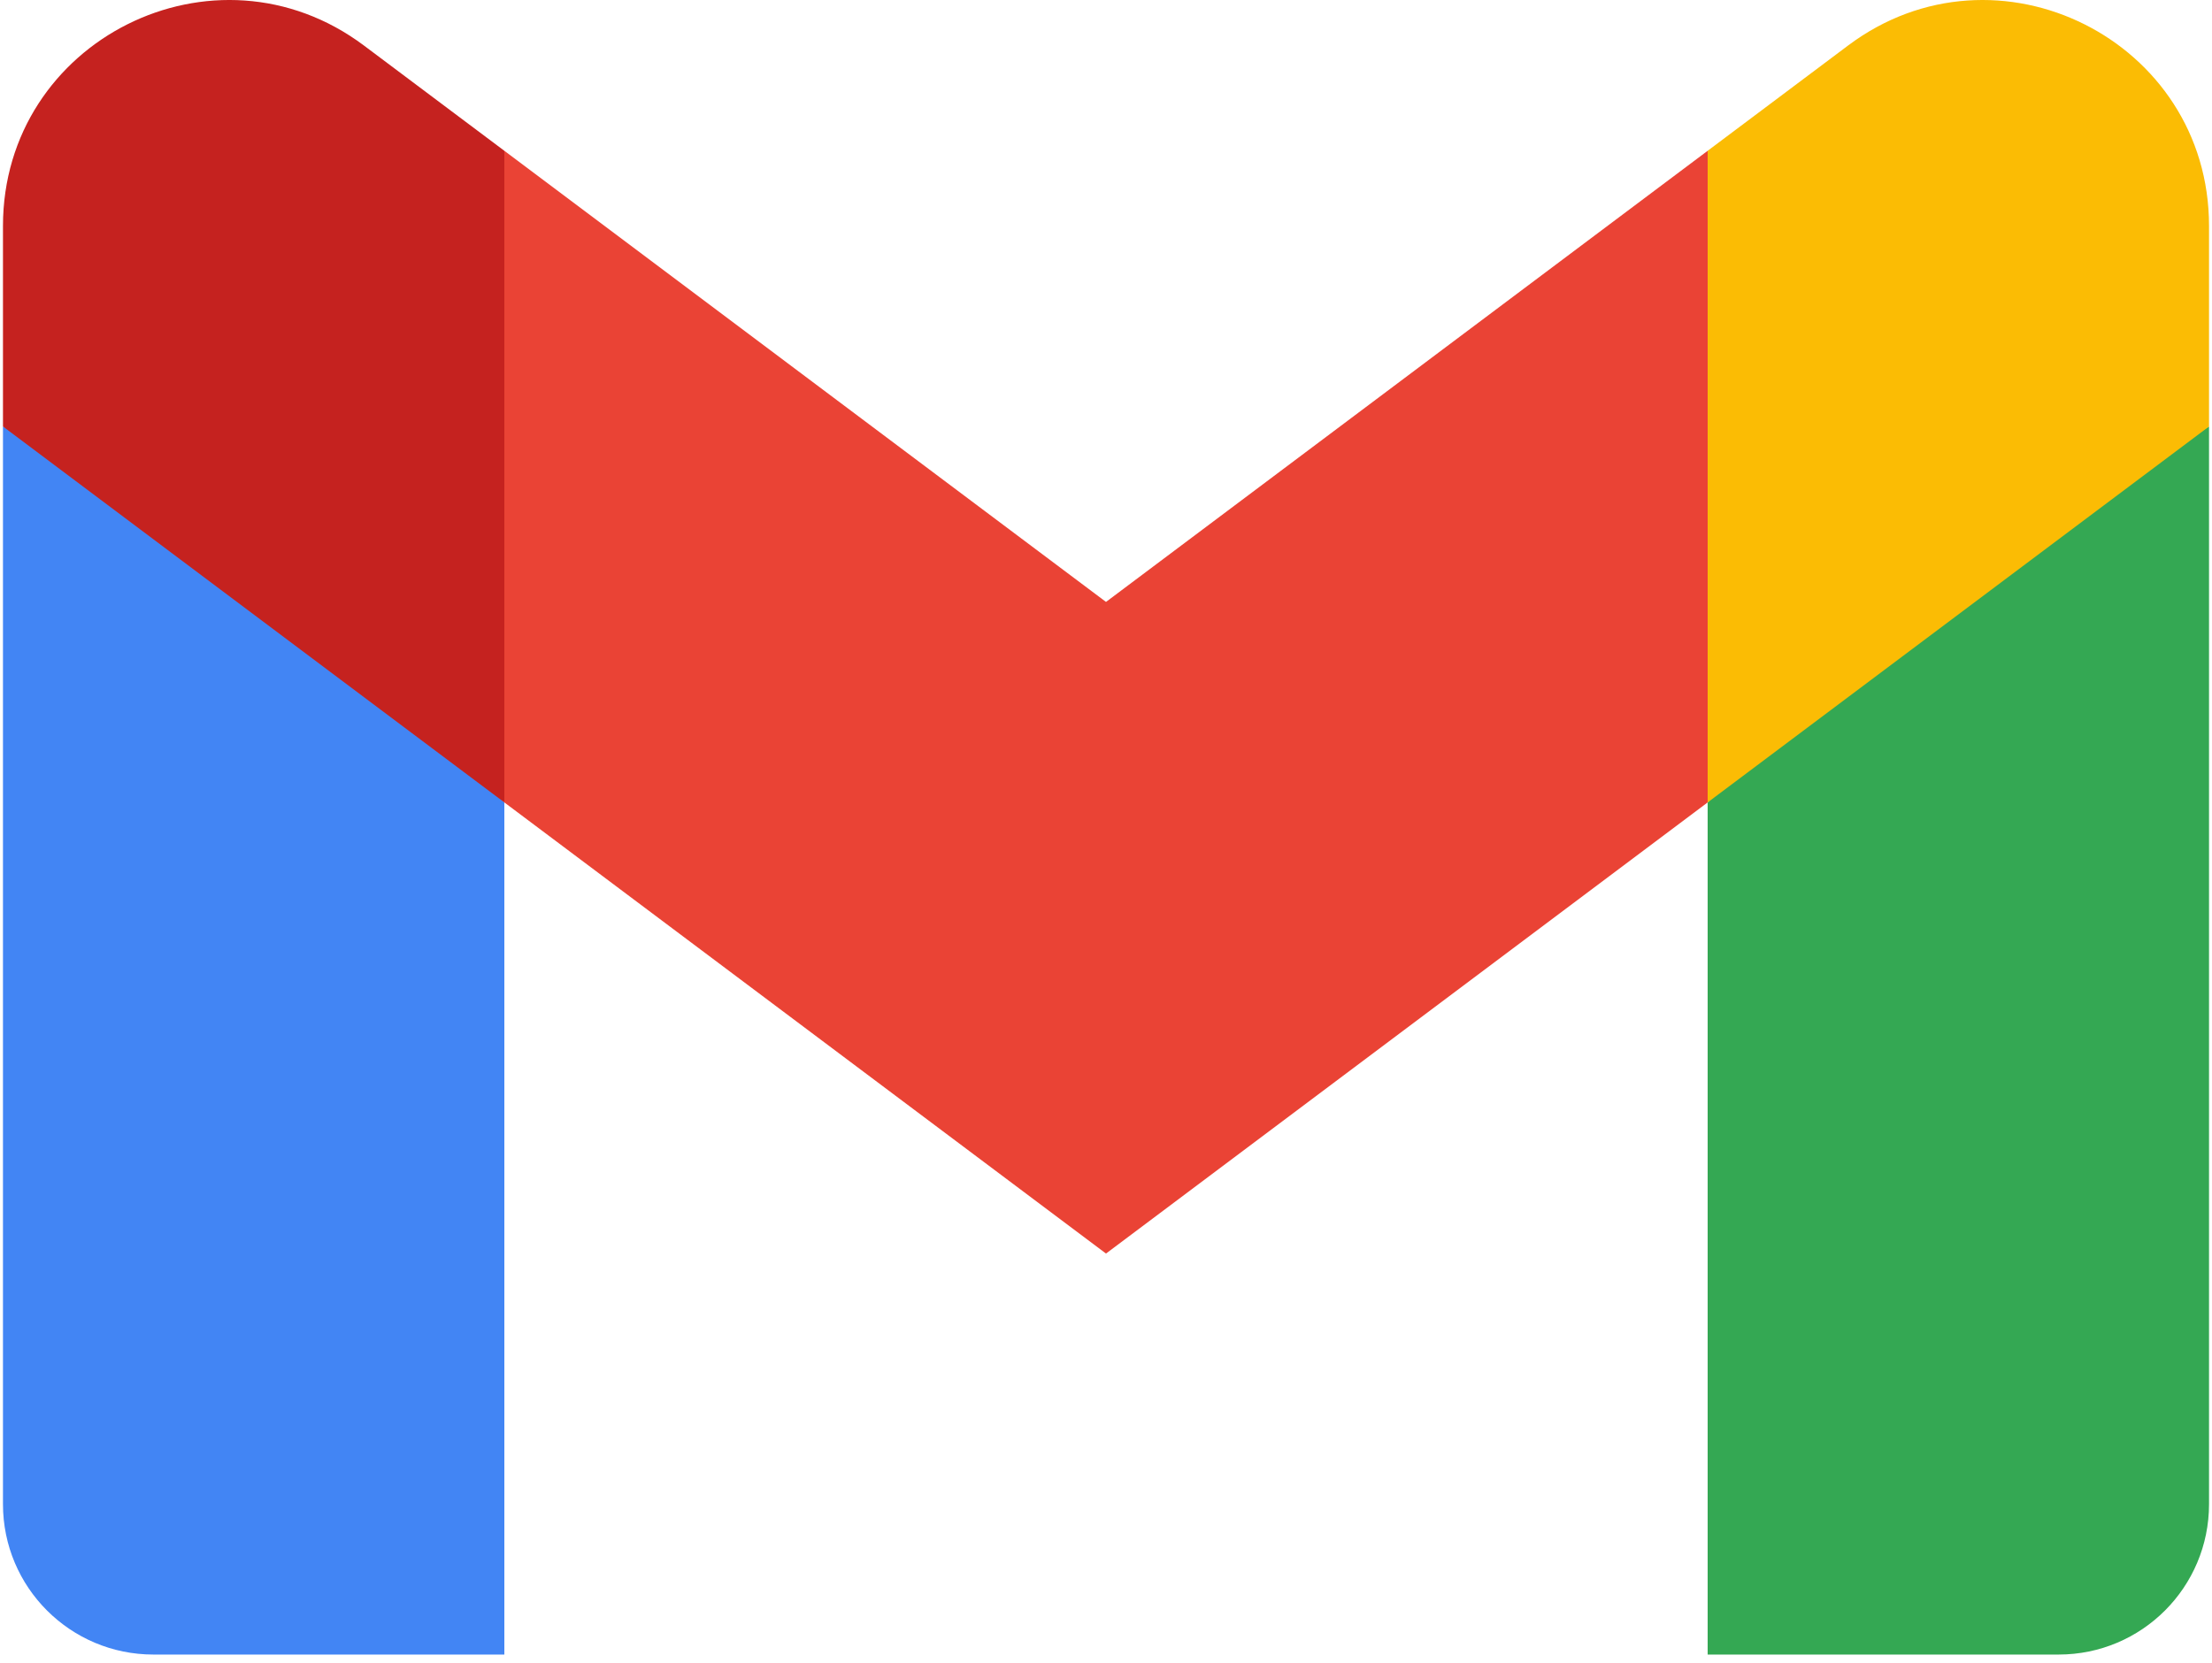
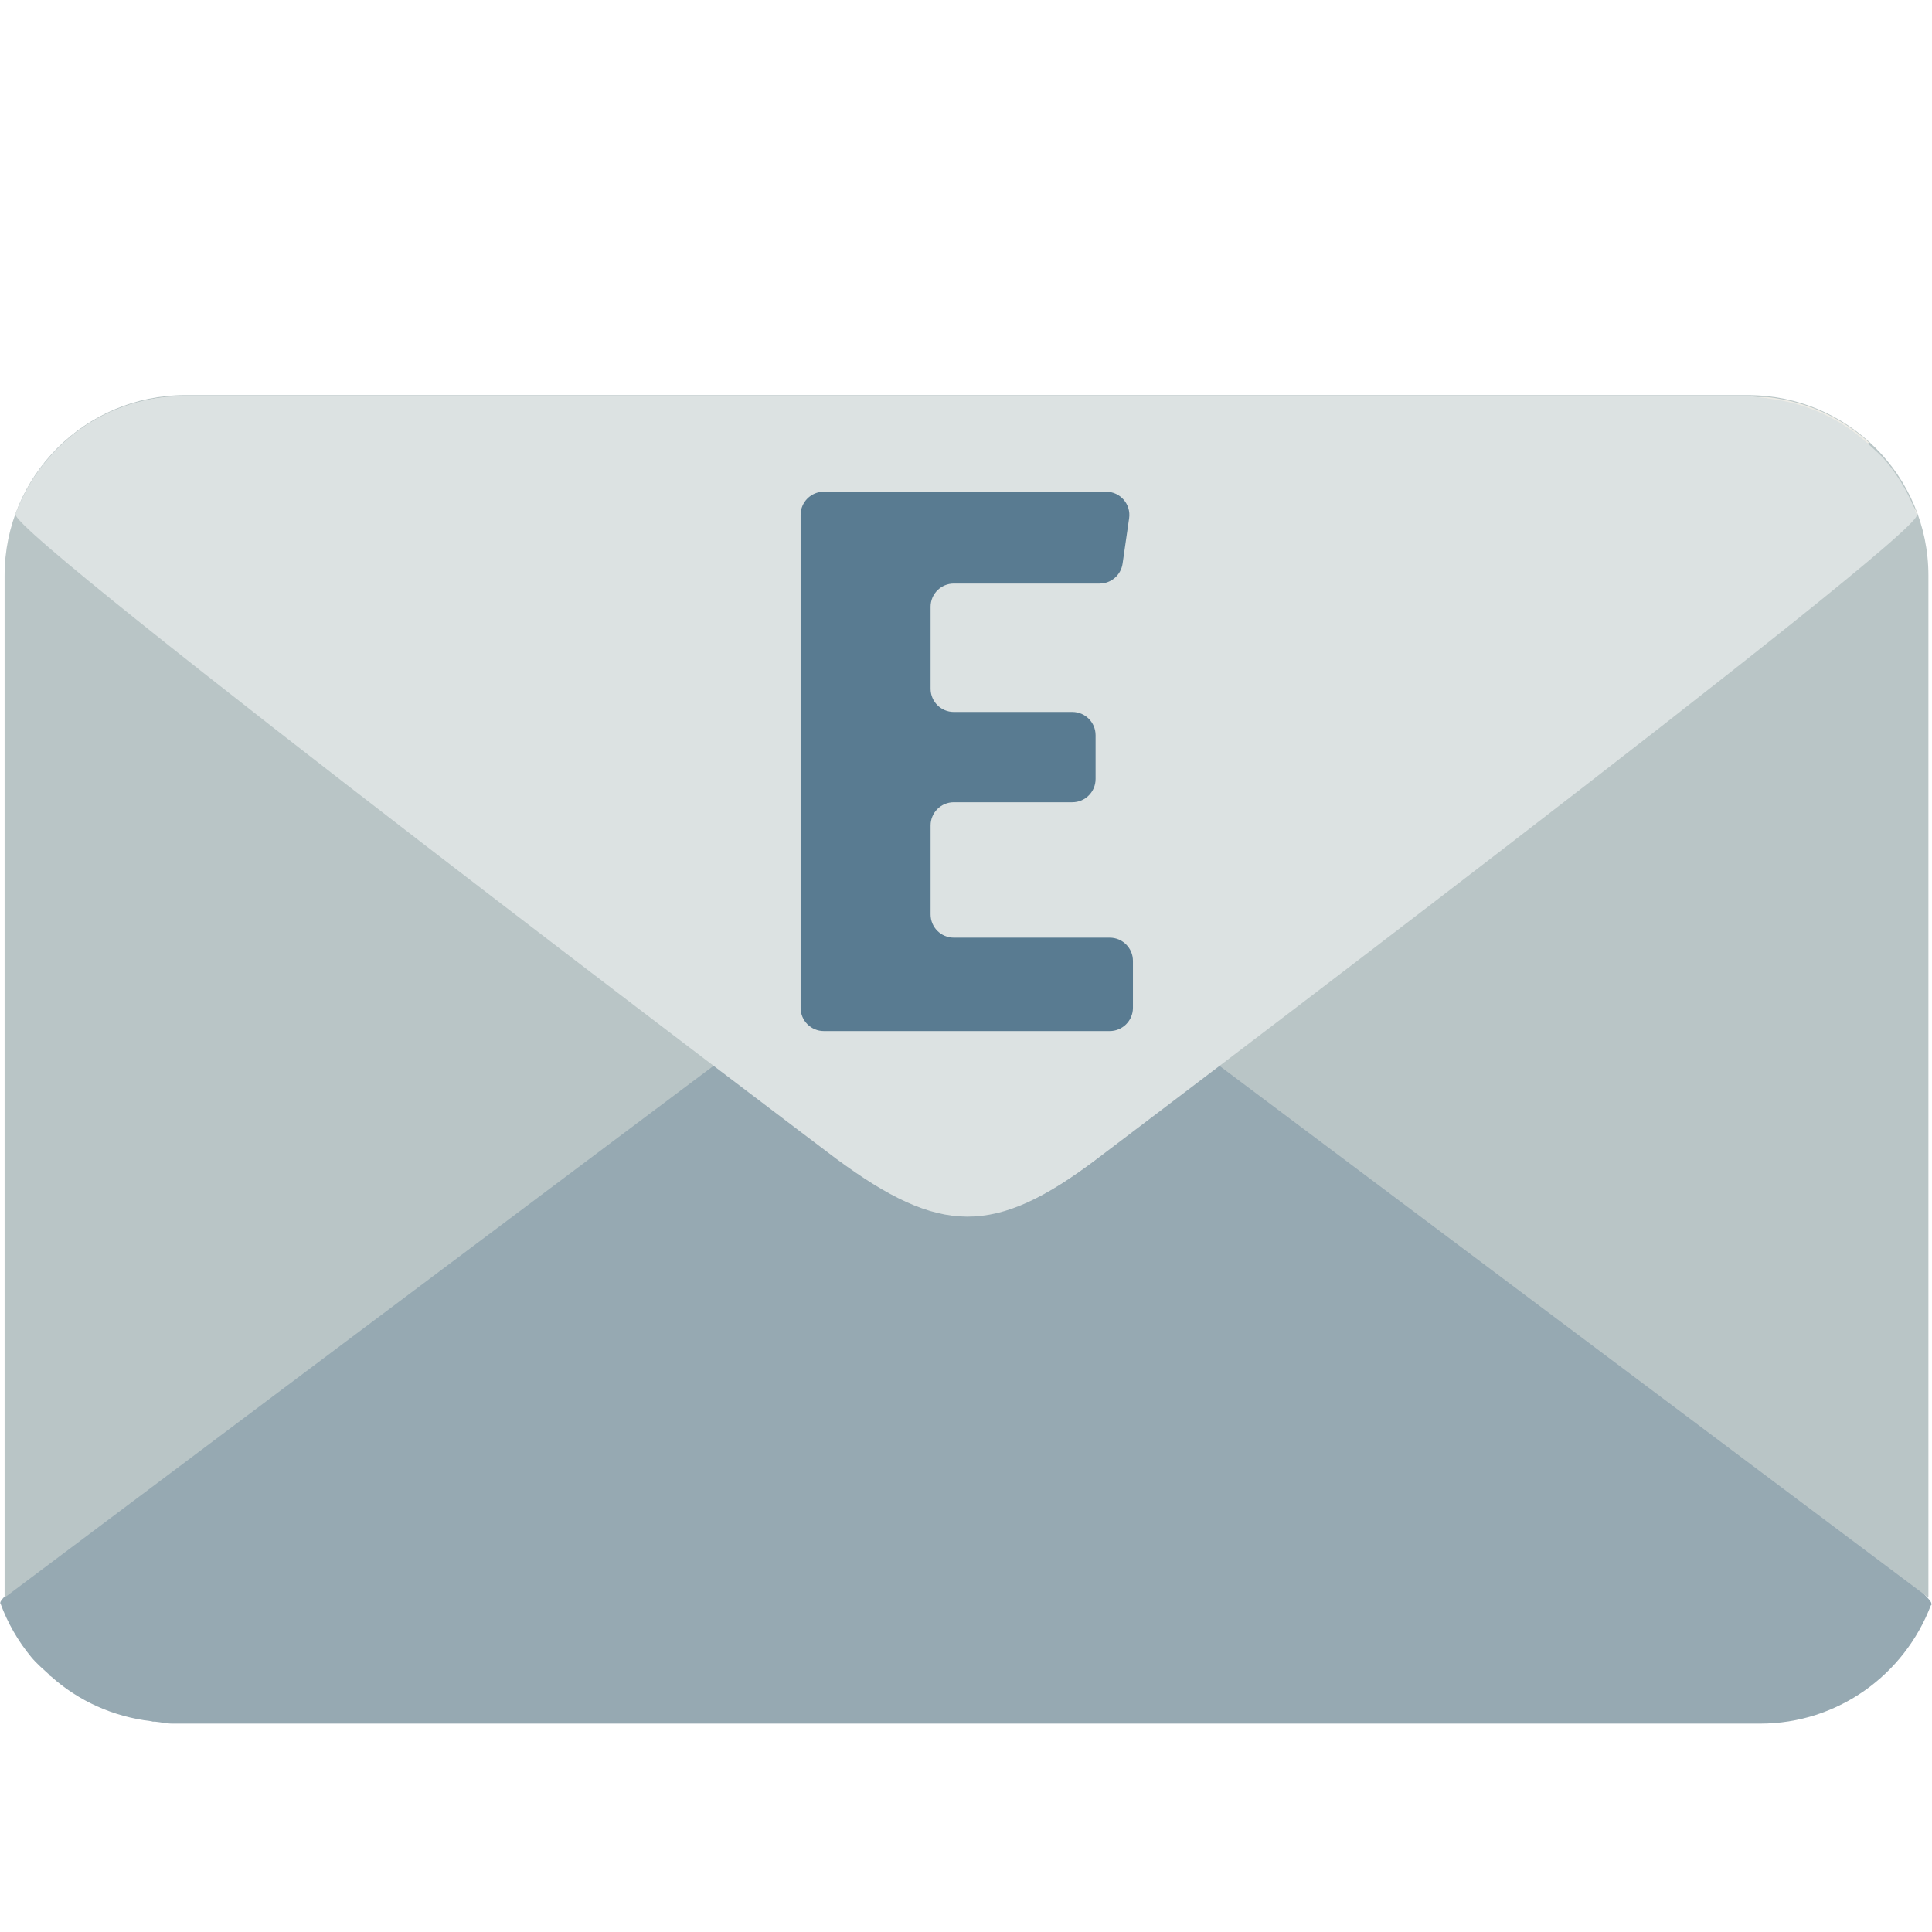
- <svg xmlns="http://www.w3.org/2000/svg" width="1.33em" height="1em" viewBox="0 0 256 193">
-   <path fill="#4285F4" d="M58.182 192.05V93.14L27.507 65.077L0 49.504v125.091c0 9.658 7.825 17.455 17.455 17.455h40.727Z" />
-   <path fill="#34A853" d="M197.818 192.05h40.727c9.659 0 17.455-7.826 17.455-17.455V49.505l-31.156 17.837l-27.026 25.798v98.91Z" />
-   <path fill="#EA4335" d="m58.182 93.14l-4.174-38.647l4.174-36.989L128 69.868l69.818-52.364l4.669 34.992l-4.669 40.644L128 145.504z" />
-   <path fill="#FBBC04" d="M197.818 17.504V93.14L256 49.504V26.231c0-21.585-24.64-33.89-41.89-20.945l-16.292 12.218Z" />
-   <path fill="#C5221F" d="m0 49.504l26.759 20.07L58.182 93.14V17.504L41.89 5.286C24.61-7.66 0 4.646 0 26.23v23.273Z" />
+ <svg xmlns="http://www.w3.org/2000/svg" width="1em" height="1em" viewBox="0 0 512 512">
+   <path d="M0 0h512v512H0z" fill="none" />
+   <path fill="#96A9B2" d="M511.824 425.007c1.941-5.245-220.916-173.519-220.916-173.519c-27.9-20.589-42.574-20.913-70.164 0c0 0-222.532 168.138-220.659 173.311l-.045.038c.023.045.06.076.091.117a48.5 48.5 0 0 0 8.119 14.157c1.473 1.786 3.248 3.282 4.955 4.837l-.083.064c.136.121.317.177.453.298c7.235 6.454 16.359 10.634 26.495 11.827c.159.019.287.102.446.121h.612c1.541.147 3.006.517 4.584.517h420.721c20.717 0 38.269-13.028 45.241-31.291c.083-.136.211-.234.287-.374z" />
+   <path fill="#B9C5C6" d="M256.133 232.176L1.216 423.364V152.515c0-26.4 21.397-47.797 47.797-47.797h414.24c26.4 0 47.797 21.397 47.797 47.797v270.849z" />
+   <path fill="#EDECE6" d="m4.189 135.896l217.645 170.949c27.47 20.271 41.918 20.591 69.083 0L508.22 136.167c-3.77-6.834-9.414-12.233-15.869-16.538l2.989-2.342c-7.295-6.641-16.62-10.946-26.971-12.058l-424.455.015c-10.322 1.097-19.662 5.417-26.942 12.043l2.967 2.313c-6.38 4.245-11.972 9.551-15.75 16.296" />
+   <path fill="#DCE2E2" d="M4.118 136.254C2.207 141.419 221.63 307.099 221.63 307.099c27.47 20.271 41.918 20.591 69.083 0c0 0 219.103-165.546 217.258-170.64l.045-.037c-.022-.045-.059-.074-.089-.115a47.7 47.7 0 0 0-7.994-13.939c-1.45-1.759-3.198-3.231-4.878-4.763l.082-.063c-.134-.119-.312-.175-.446-.294c-7.124-6.354-16.107-10.47-26.086-11.645c-.156-.019-.283-.1-.439-.119h-.602c-1.517-.145-2.96-.509-4.514-.509H48.81c-20.398 0-37.68 12.828-44.543 30.809c-.082.134-.208.231-.283.368z" />
+   <path fill="#597B91" d="M291.401 154.645h-38.632a6.155 6.155 0 0 0-6.155 6.155v21.722a6.155 6.155 0 0 0 6.155 6.155h31.415a6.155 6.155 0 0 1 6.155 6.155v11.616a6.155 6.155 0 0 1-6.155 6.155h-31.415a6.155 6.155 0 0 0-6.155 6.155v23.578a6.155 6.155 0 0 0 6.155 6.155h41.316a6.155 6.155 0 0 1 6.155 6.155v12.441a6.155 6.155 0 0 1-6.155 6.155h-75.76a6.155 6.155 0 0 1-6.155-6.155V136.461a6.155 6.155 0 0 1 6.155-6.155h74.81c3.749 0 6.627 3.322 6.092 7.033l-1.733 12.028a6.156 6.156 0 0 1-6.093 5.278" />
</svg>
